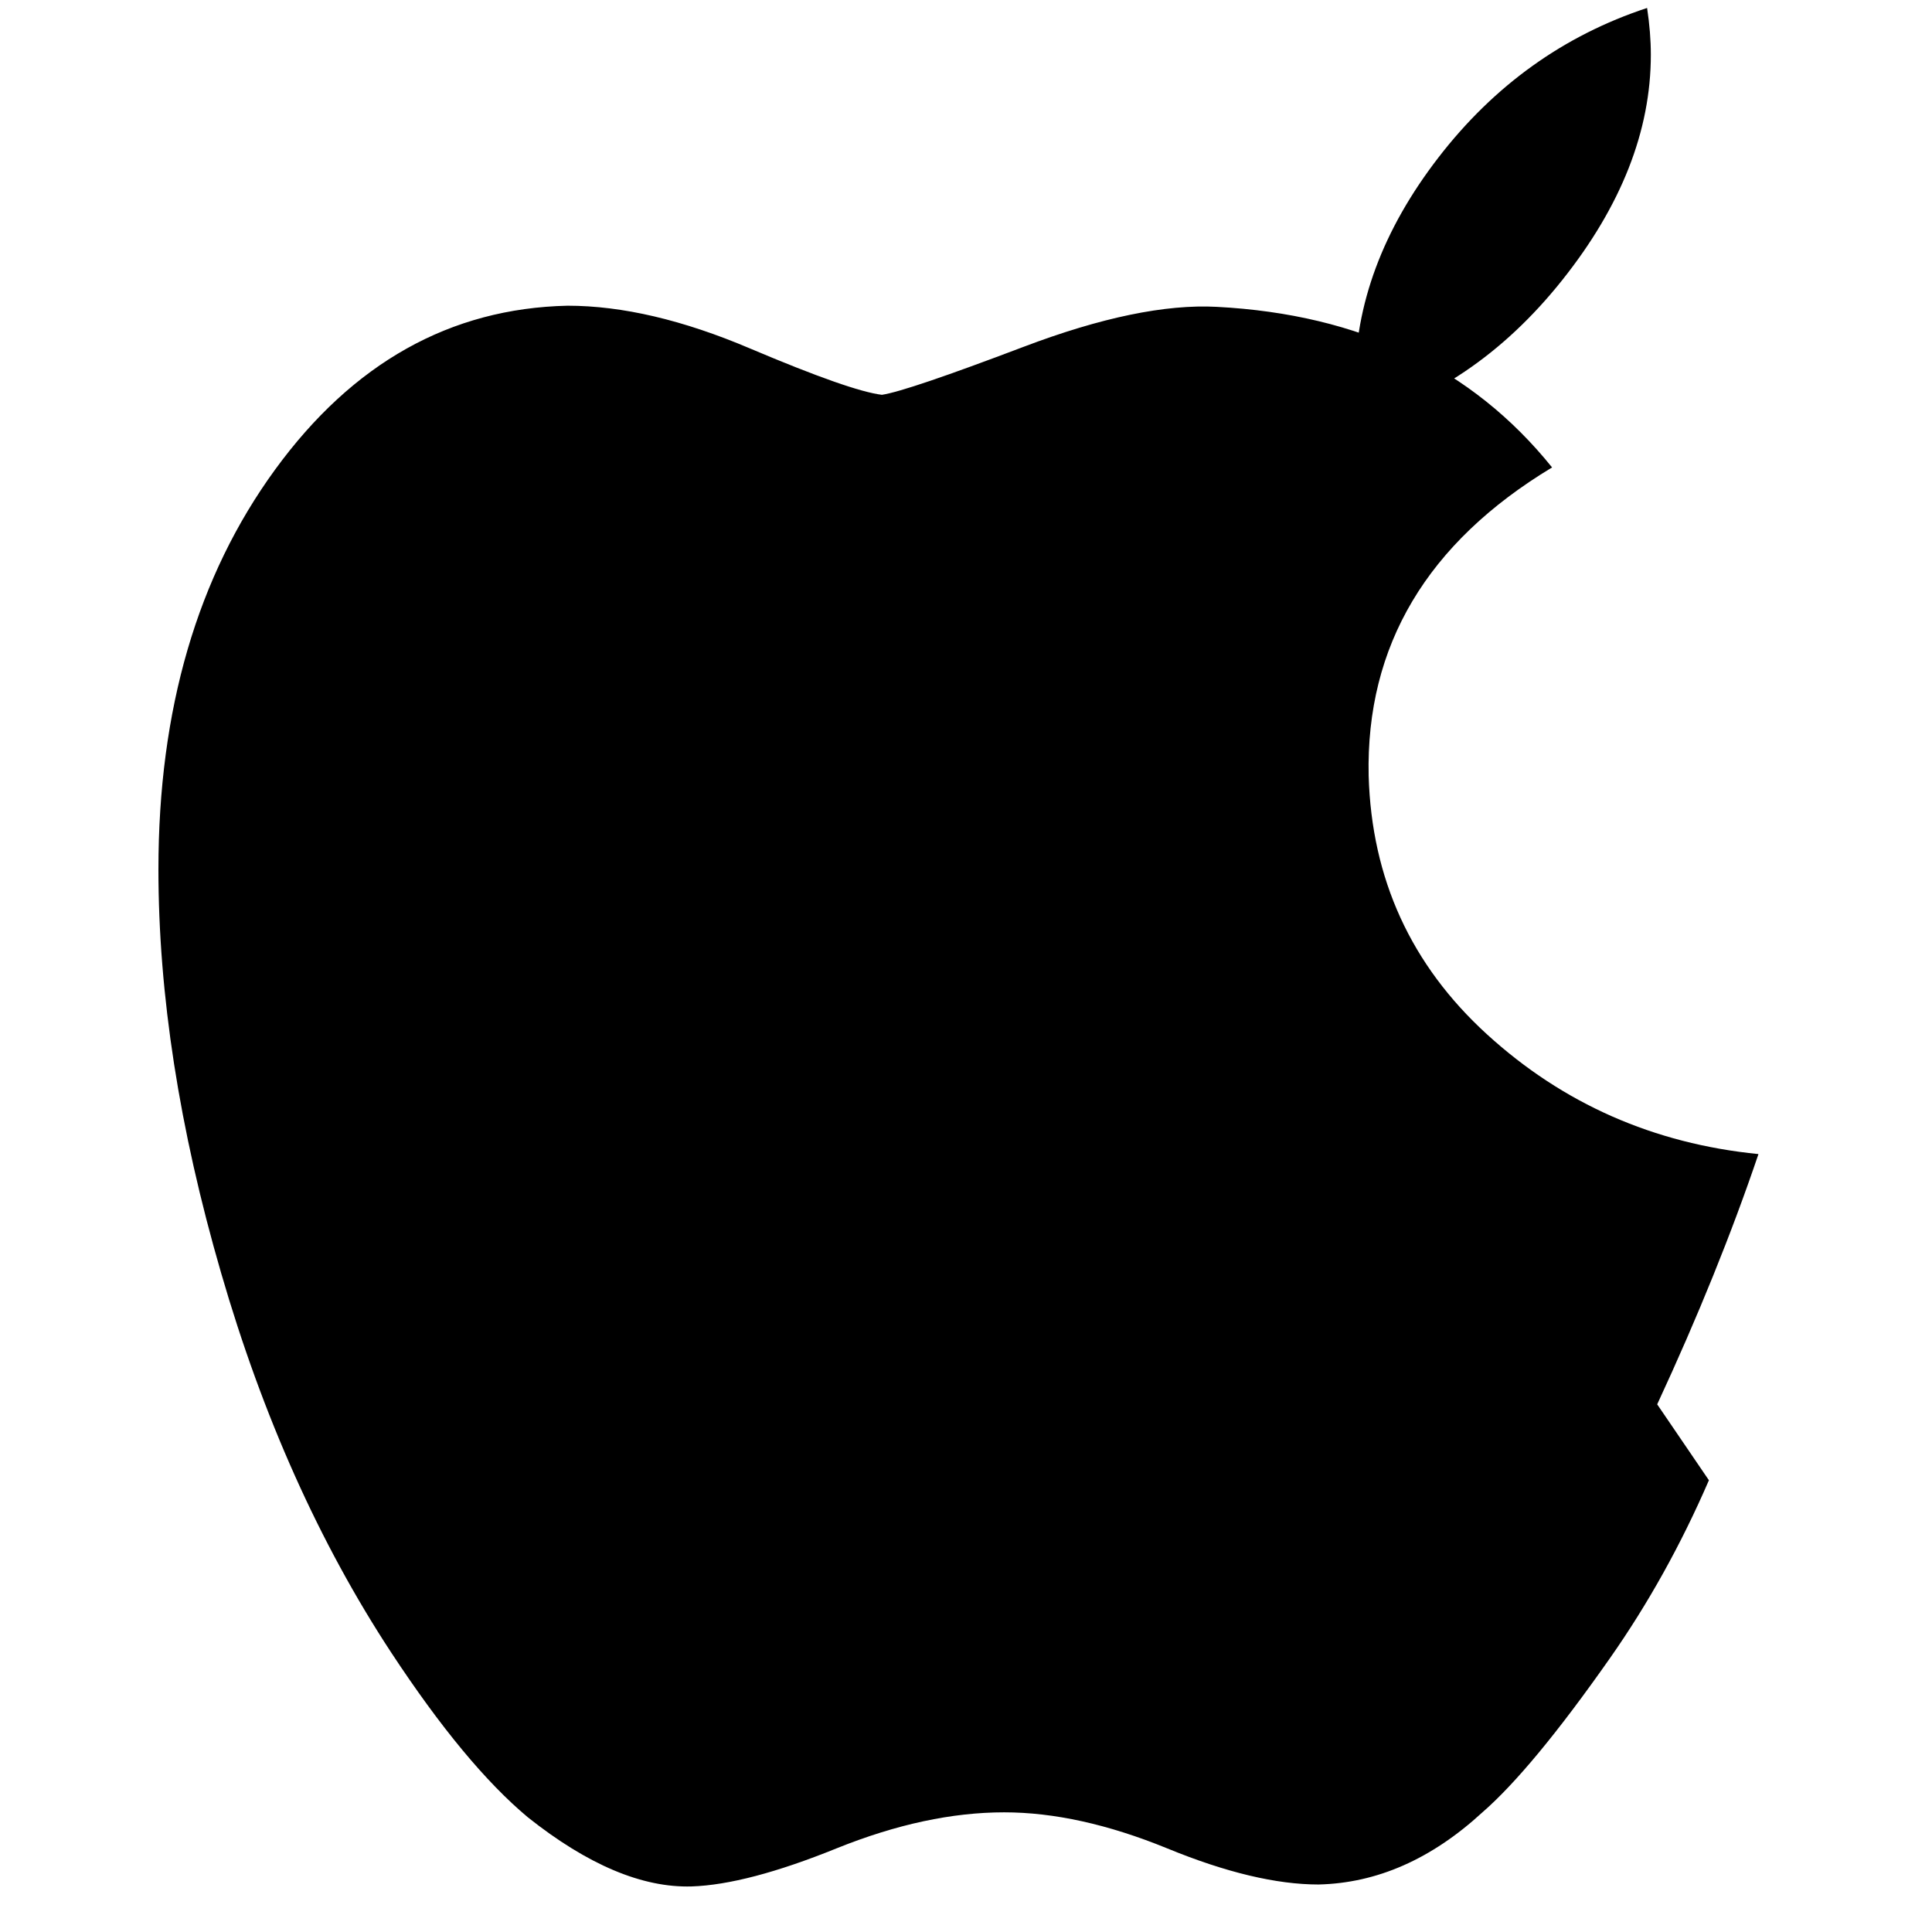
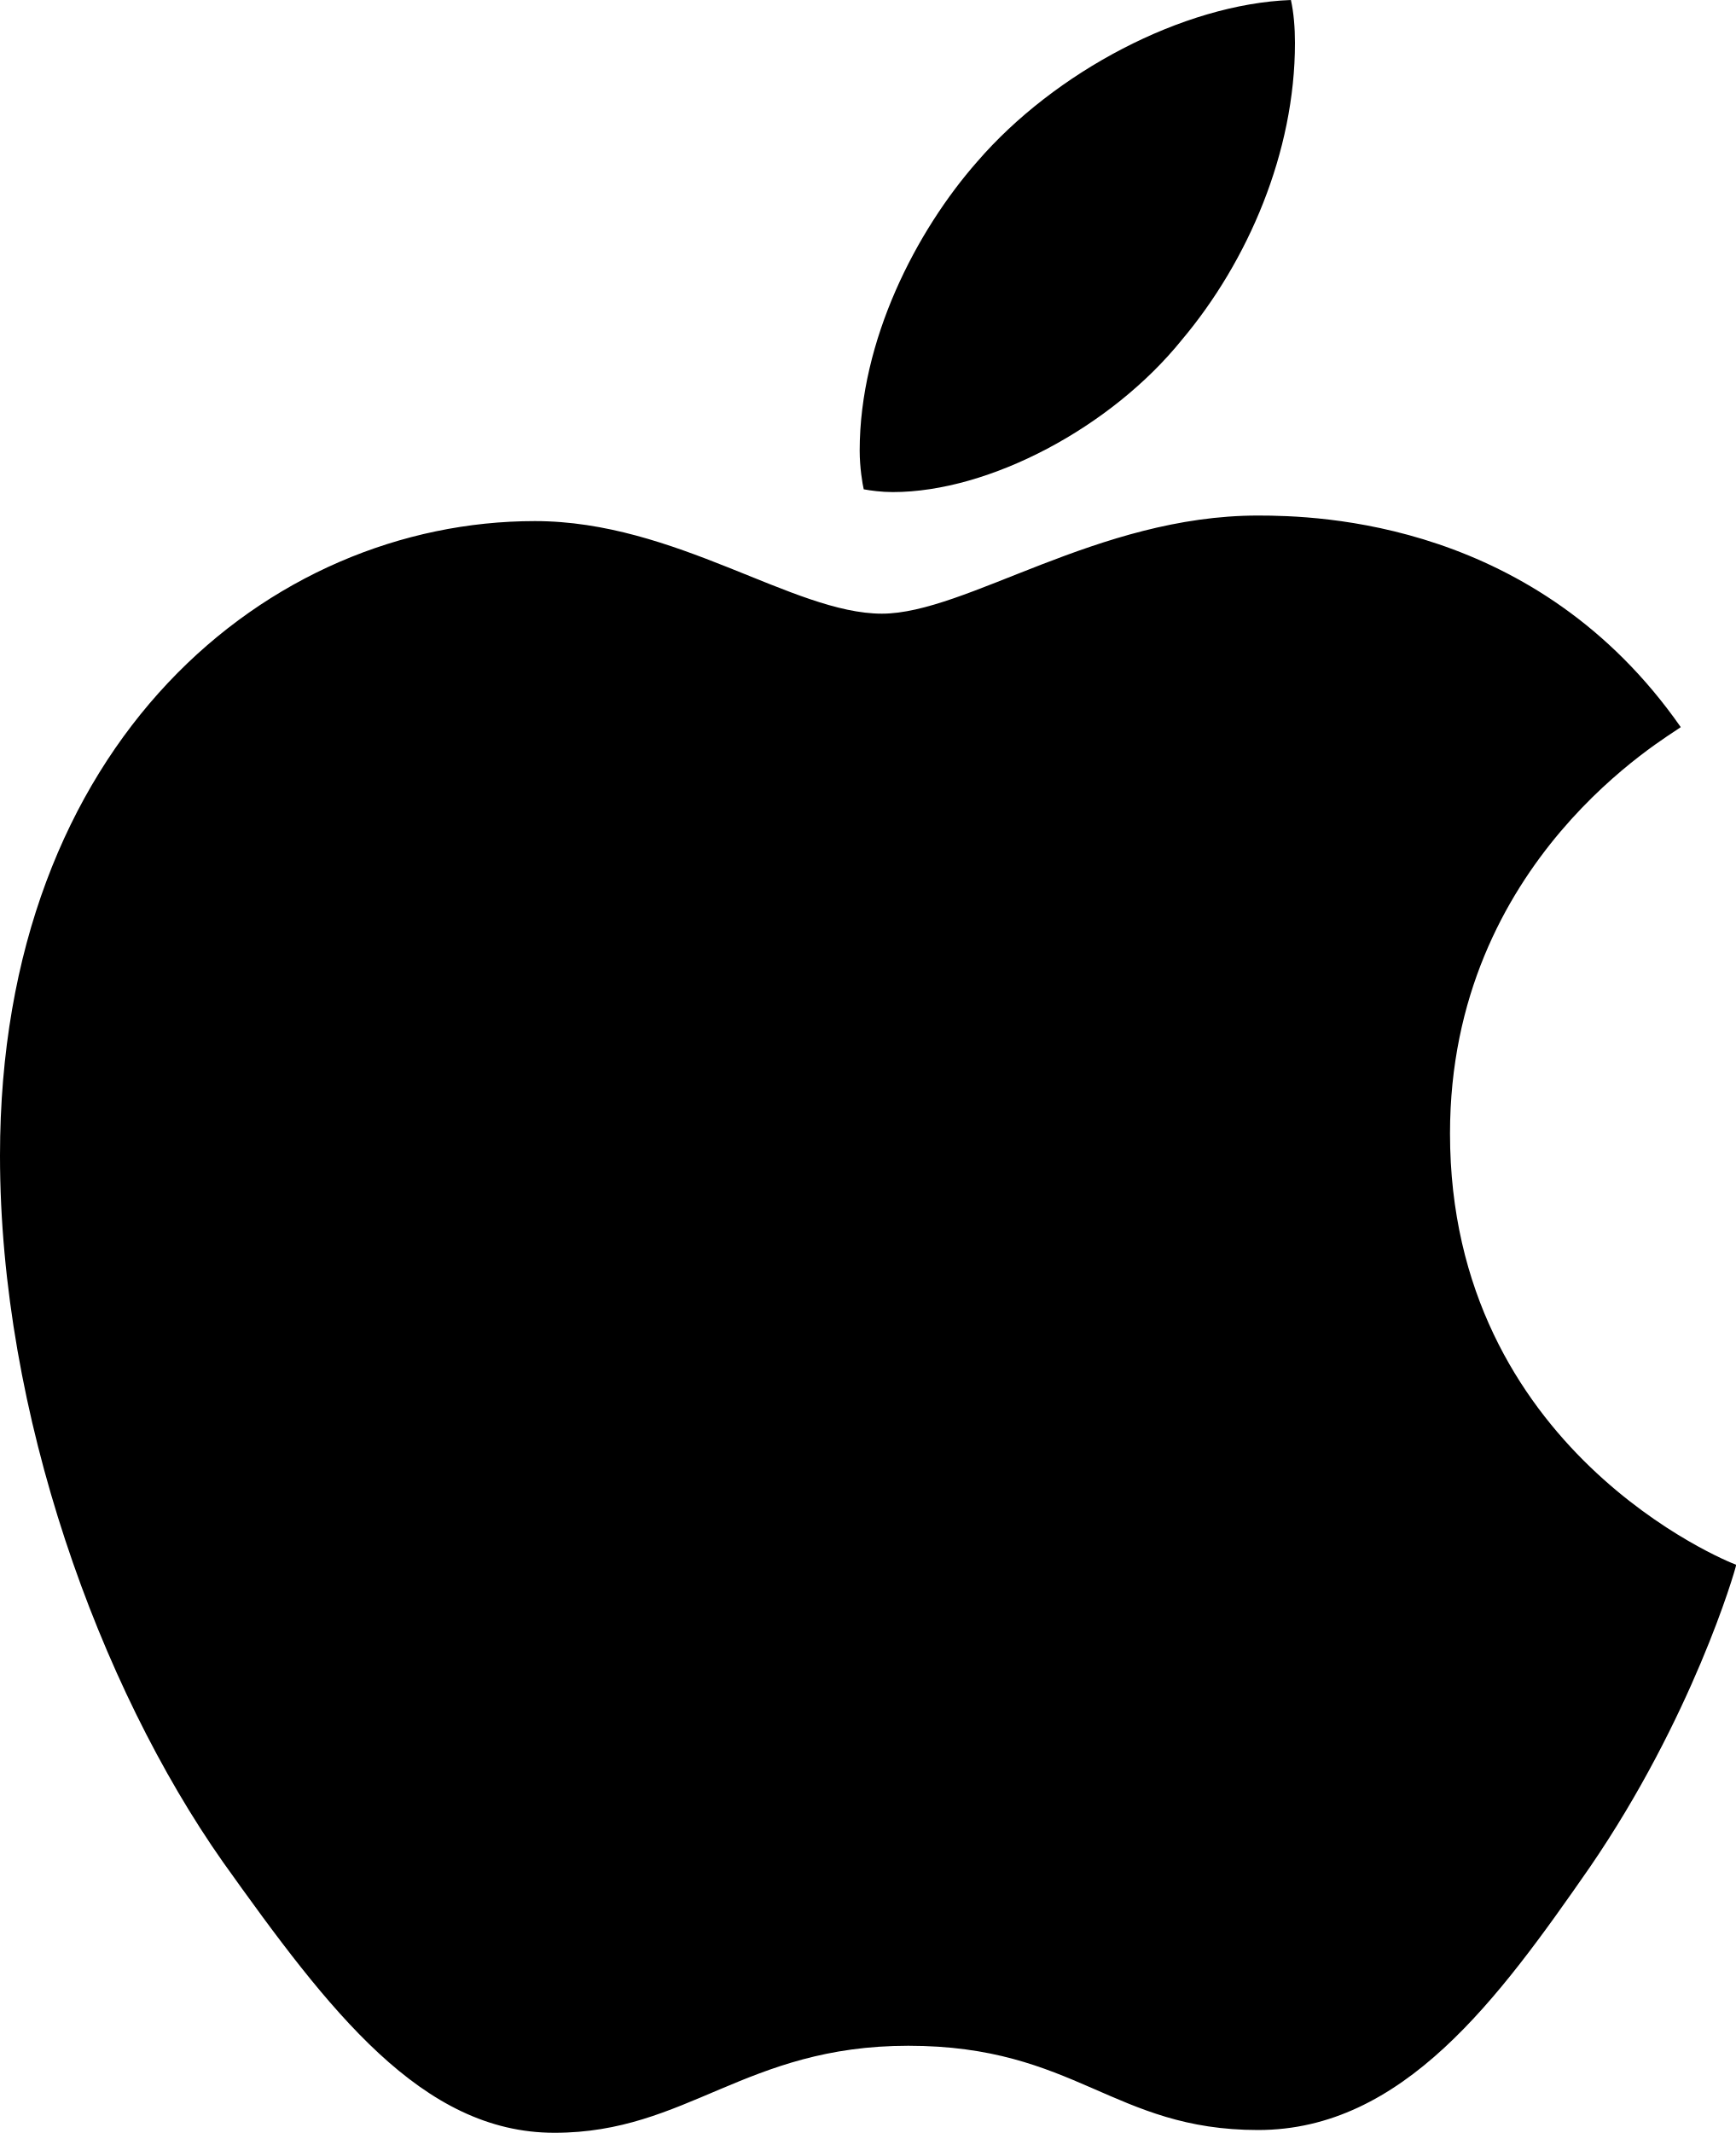
- <svg xmlns="http://www.w3.org/2000/svg" viewBox="0 0 170 170" width="170" height="170">
-   <path fill="#000000" d="M150.37 130.25c-2.45 5.66-5.35 10.87-8.71 15.66-4.58 6.53-8.33 11.05-11.22 13.56-4.48 4.12-9.28 6.23-14.42 6.35-3.69 0-8.14-1.05-13.32-3.18-5.19-2.12-9.97-3.17-14.34-3.17-4.58 0-9.49 1.05-14.75 3.17-5.26 2.13-9.5 3.24-12.74 3.35-4.35.13-9.16-1.9-14.42-6.08-3.69-3.08-7.7-7.92-12.04-14.52-6.3-9.6-11.29-20.73-14.96-33.4-3.68-12.67-5.51-24.5-5.51-35.5 0-14.05 3.42-25.77 10.26-35.16 6.84-9.39 15.42-14.2 25.74-14.43 4.8 0 10.15 1.25 16.05 3.76 5.9 2.5 9.77 3.86 11.61 4.08 1.48-.22 5.63-1.63 12.46-4.22 6.83-2.59 12.5-3.76 17.01-3.52 12.62.66 22.45 5.37 29.5 14.13-11.01 6.64-16.39 15.69-16.14 27.13.26 9.07 3.73 16.66 10.42 22.76 6.69 6.1 14.65 9.61 23.88 10.53-2.35 6.94-5.32 14.28-8.91 22.02zM119.22 33.64c0-6.84 2.45-13.43 7.35-19.78 4.9-6.35 11.02-10.74 18.36-13.16.22 1.45.33 2.82.33 4.12 0 6.69-2.6 13.3-7.8 19.83-5.2 6.53-11.45 10.74-18.75 12.63-.33-1.22-.49-2.43-.49-3.64z" />
+ <svg xmlns="http://www.w3.org/2000/svg" xml:space="preserve" width="814" height="1000" viewBox="0 0 814 1000">
+   <path fill="#000000" d="M788.1 340.9c-5.8 4.5-108.2 62.2-108.2 190.5 0 148.4 130.3 200.9 134.2 202.2-.6 3.2-20.7 71.9-68.7 141.9-42.8 61.6-87.5 123.1-155.5 123.1s-85.5-39.5-164-39.5c-76.5 0-103.7 40.8-165.9 40.8s-105.6-57-155.5-127C46.7 790.7 0 663 0 541.8c0-194.4 126.4-297.5 250.8-297.5 66.1 0 121.2 43.4 162.7 43.4 39.5 0 101.1-46 176.3-46 28.5 0 130.9 2.6 198.3 99.2zm-234-181.5c31.1-36.9 53.1-88.1 53.1-139.3 0-7.1-.6-14.3-1.9-20.1-50.6 1.9-110.8 33.7-147.1 75.8-28.5 32.4-55.1 83.6-55.1 135.5 0 7.8 1.3 15.6 1.9 18.1 3.2.6 8.4 1.3 13.6 1.3 45.4 0 102.5-30.4 135.5-71.3z" />
</svg>
